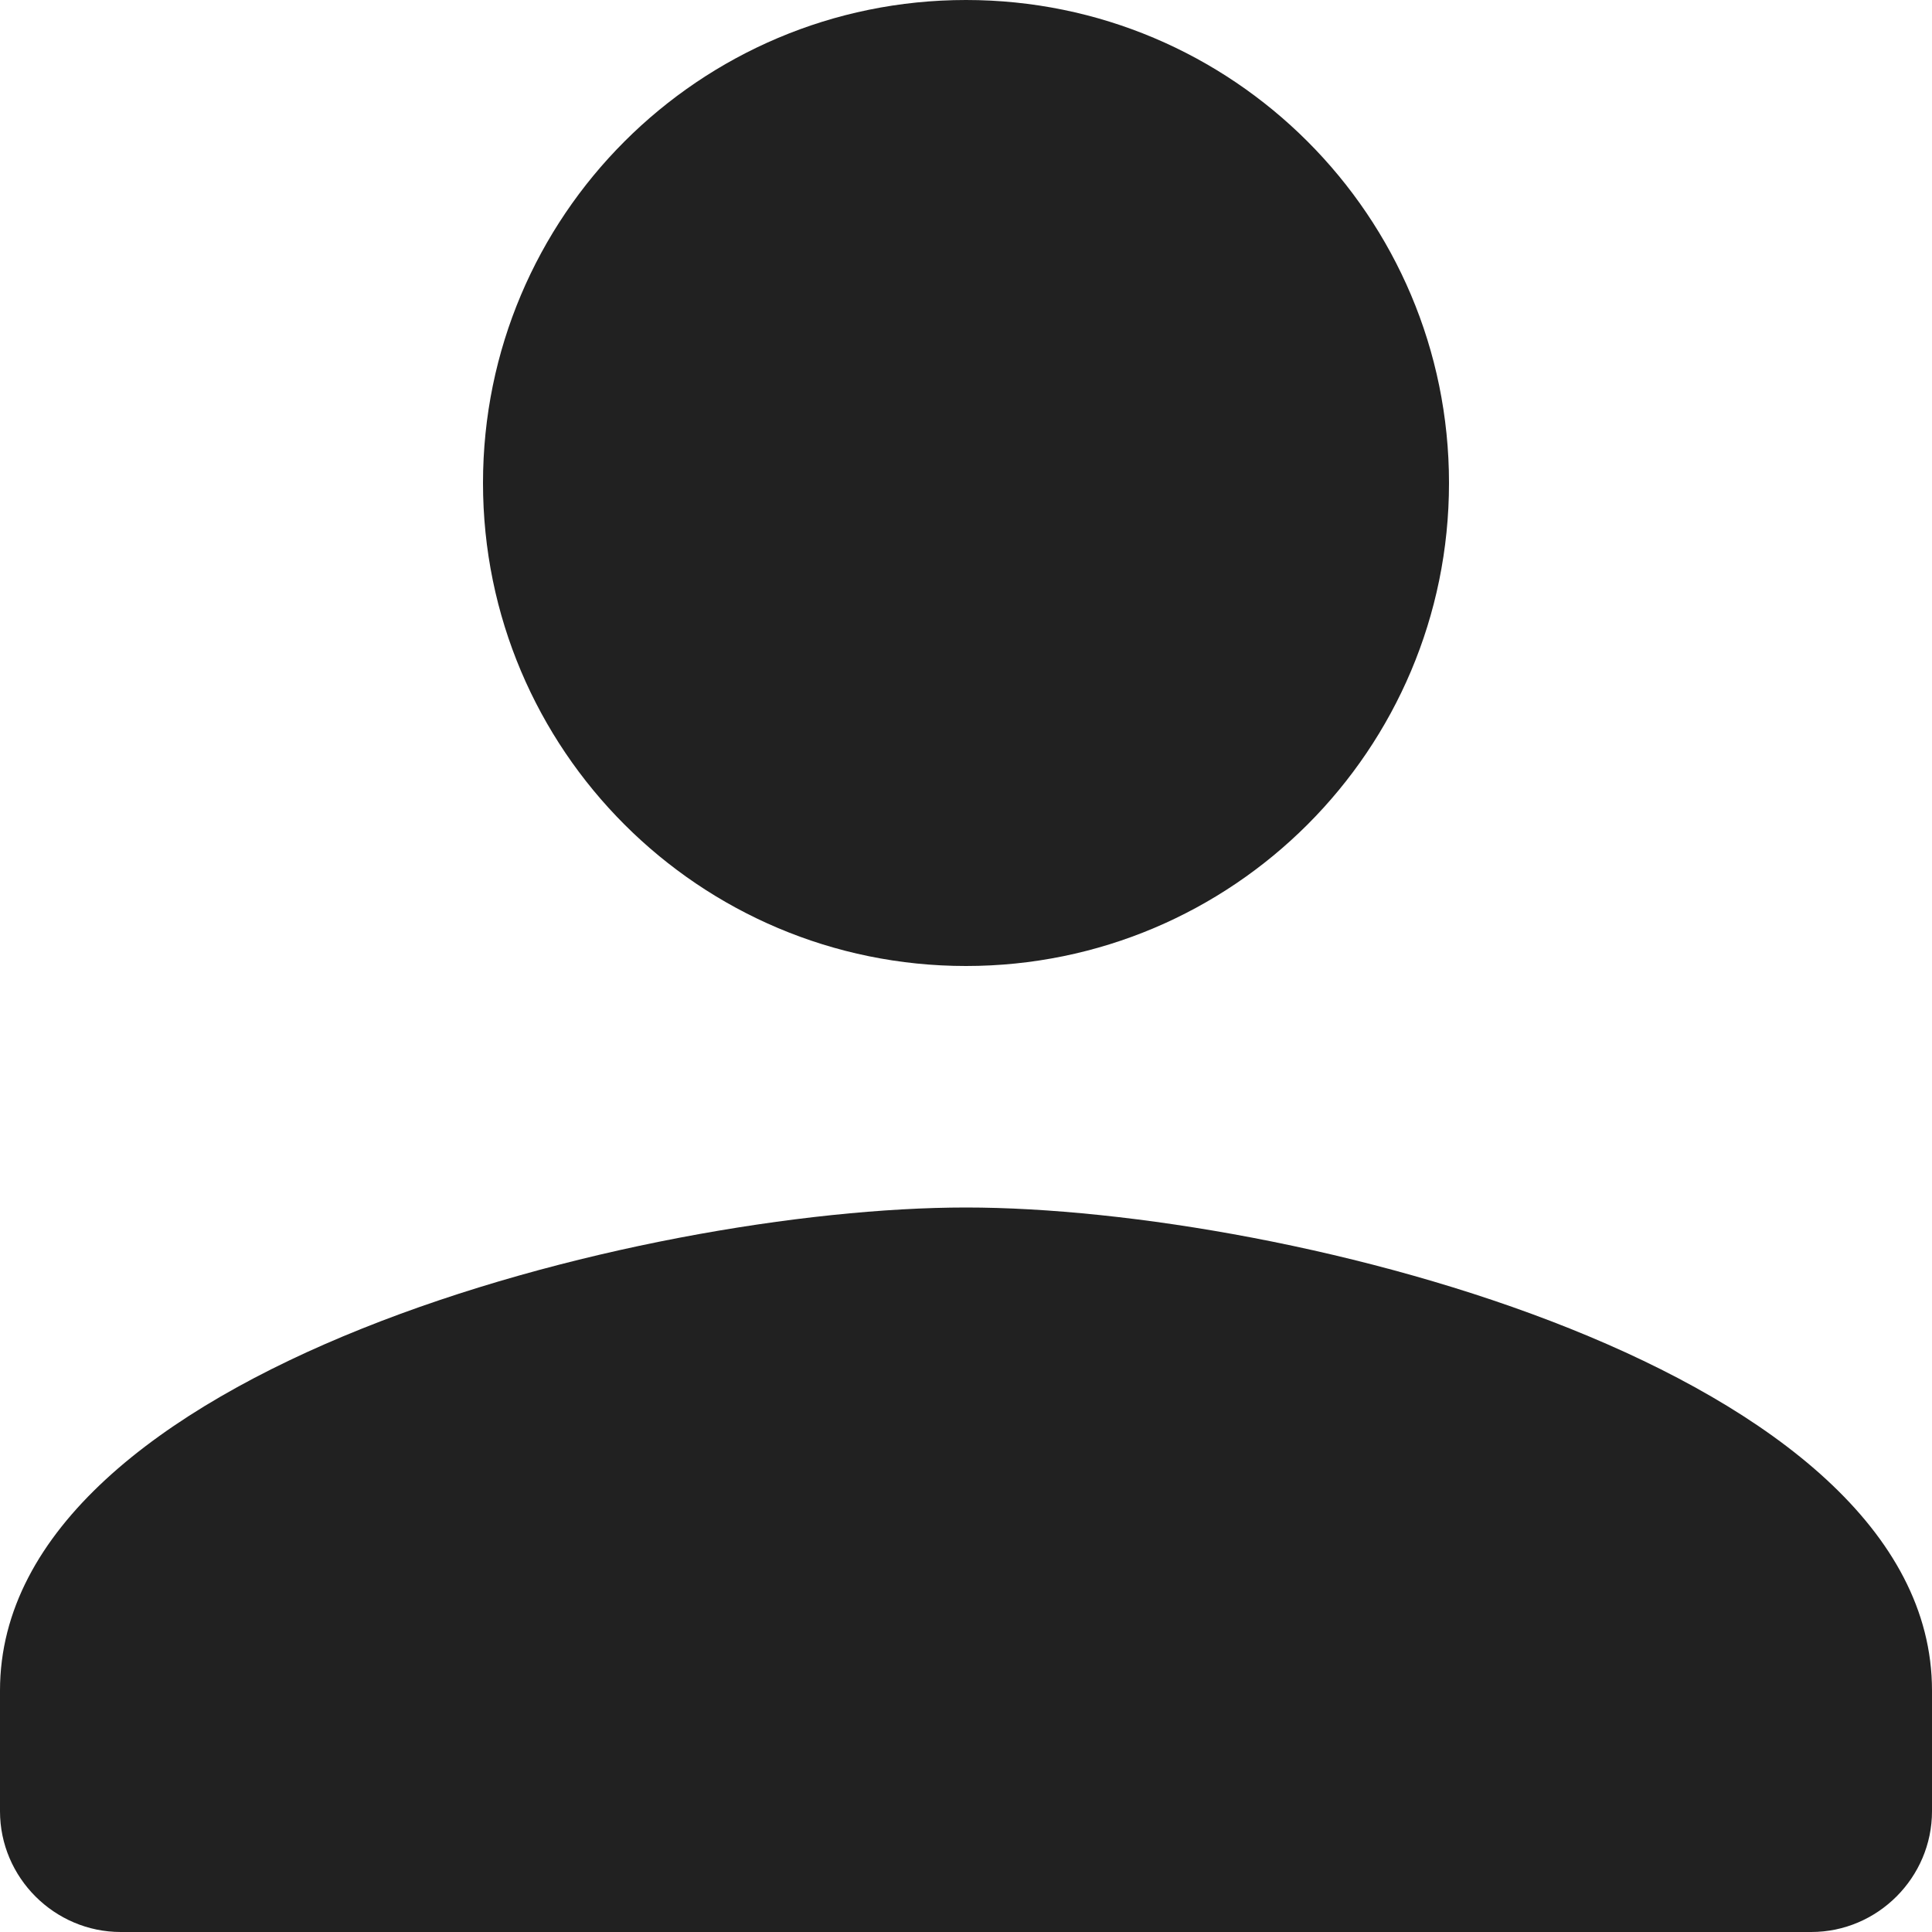
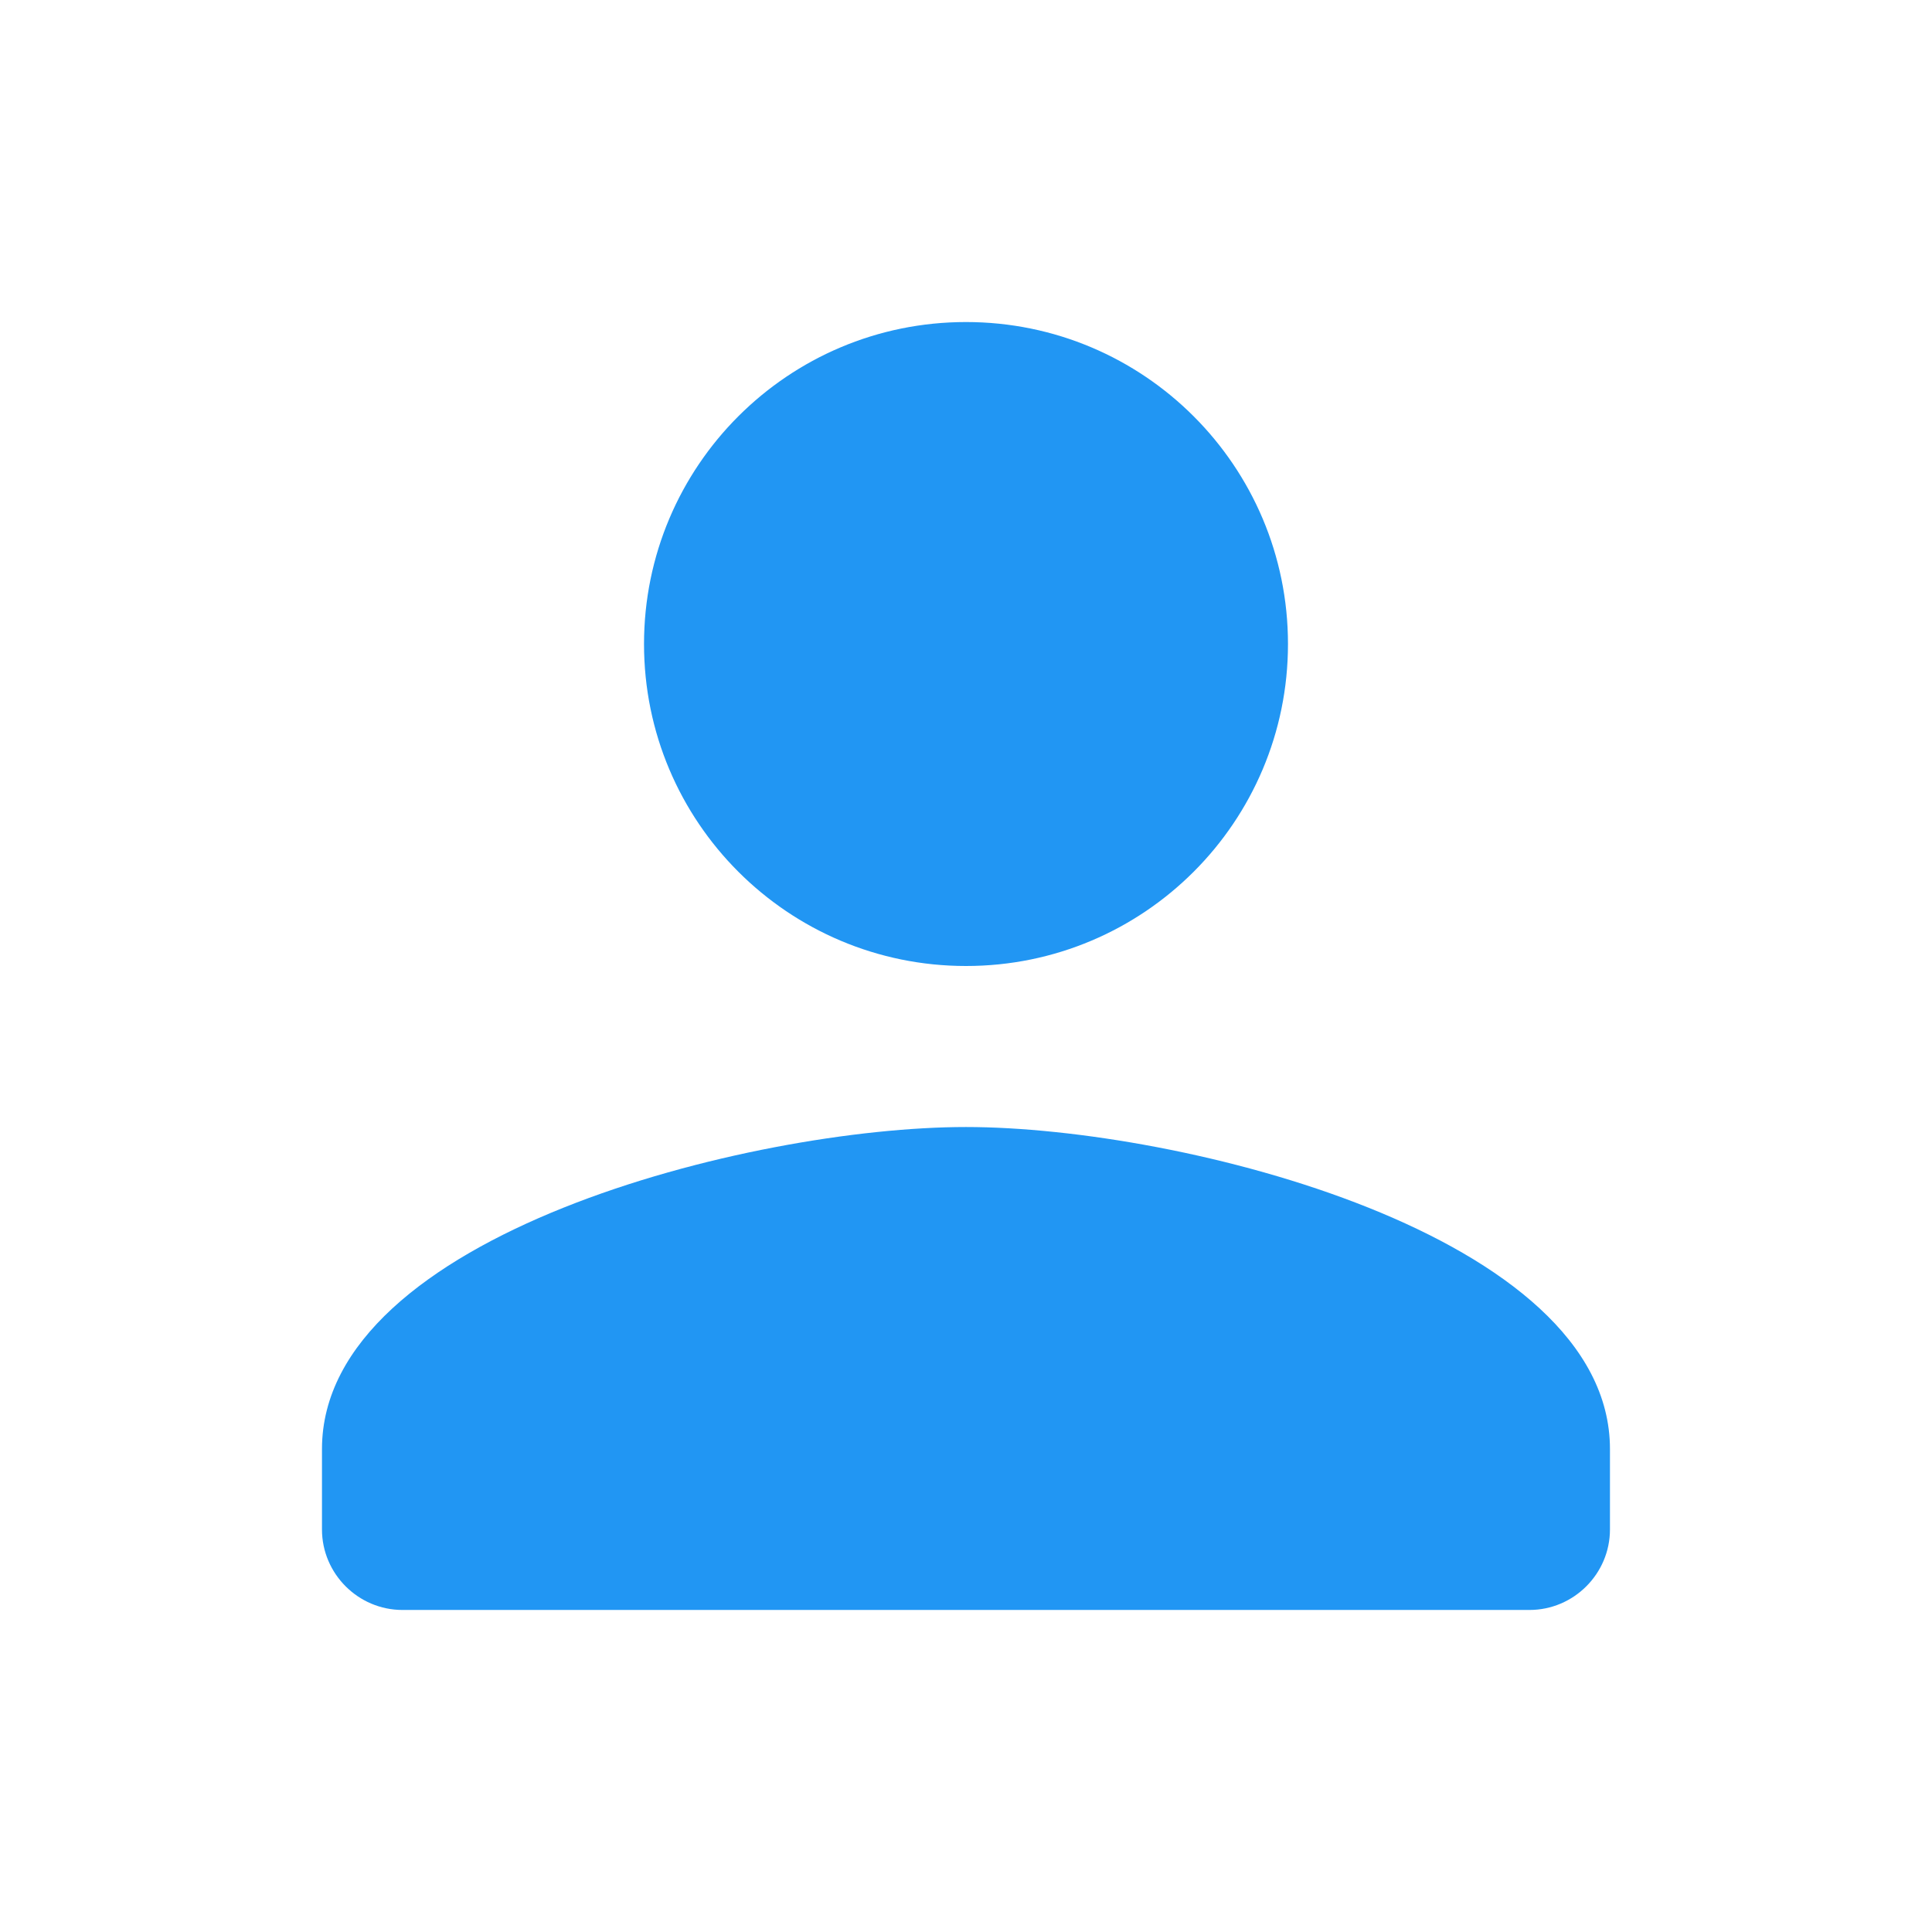
- <svg xmlns="http://www.w3.org/2000/svg" width="12" height="12" fill="none">
-   <path d="M6 6a3 3 0 100-6 3 3 0 100 6zm0 1.5c-2.002 0-6 1.005-6 3v.75c0 .412.338.75.75.75h10.5c.412 0 .75-.338.75-.75v-.75c0-1.995-3.998-3-6-3z" fill="#212121" />
+ <svg xmlns="http://www.w3.org/2000/svg" version="1.1" width="32" height="32" viewBox="0 0 32 32">
+   <path fill="#2196f3" d="M16 16c2.947 0 5.333-2.387 5.333-5.333s-2.387-5.333-5.333-5.333c-2.947 0-5.333 2.387-5.333 5.333s2.387 5.333 5.333 5.333zM16 18.667c-3.56 0-10.667 1.787-10.667 5.333v1.333c0 0.733 0.6 1.333 1.333 1.333h18.667c0.733 0 1.333-0.6 1.333-1.333v-1.333c0-3.547-7.107-5.333-10.667-5.333z" />
</svg>
